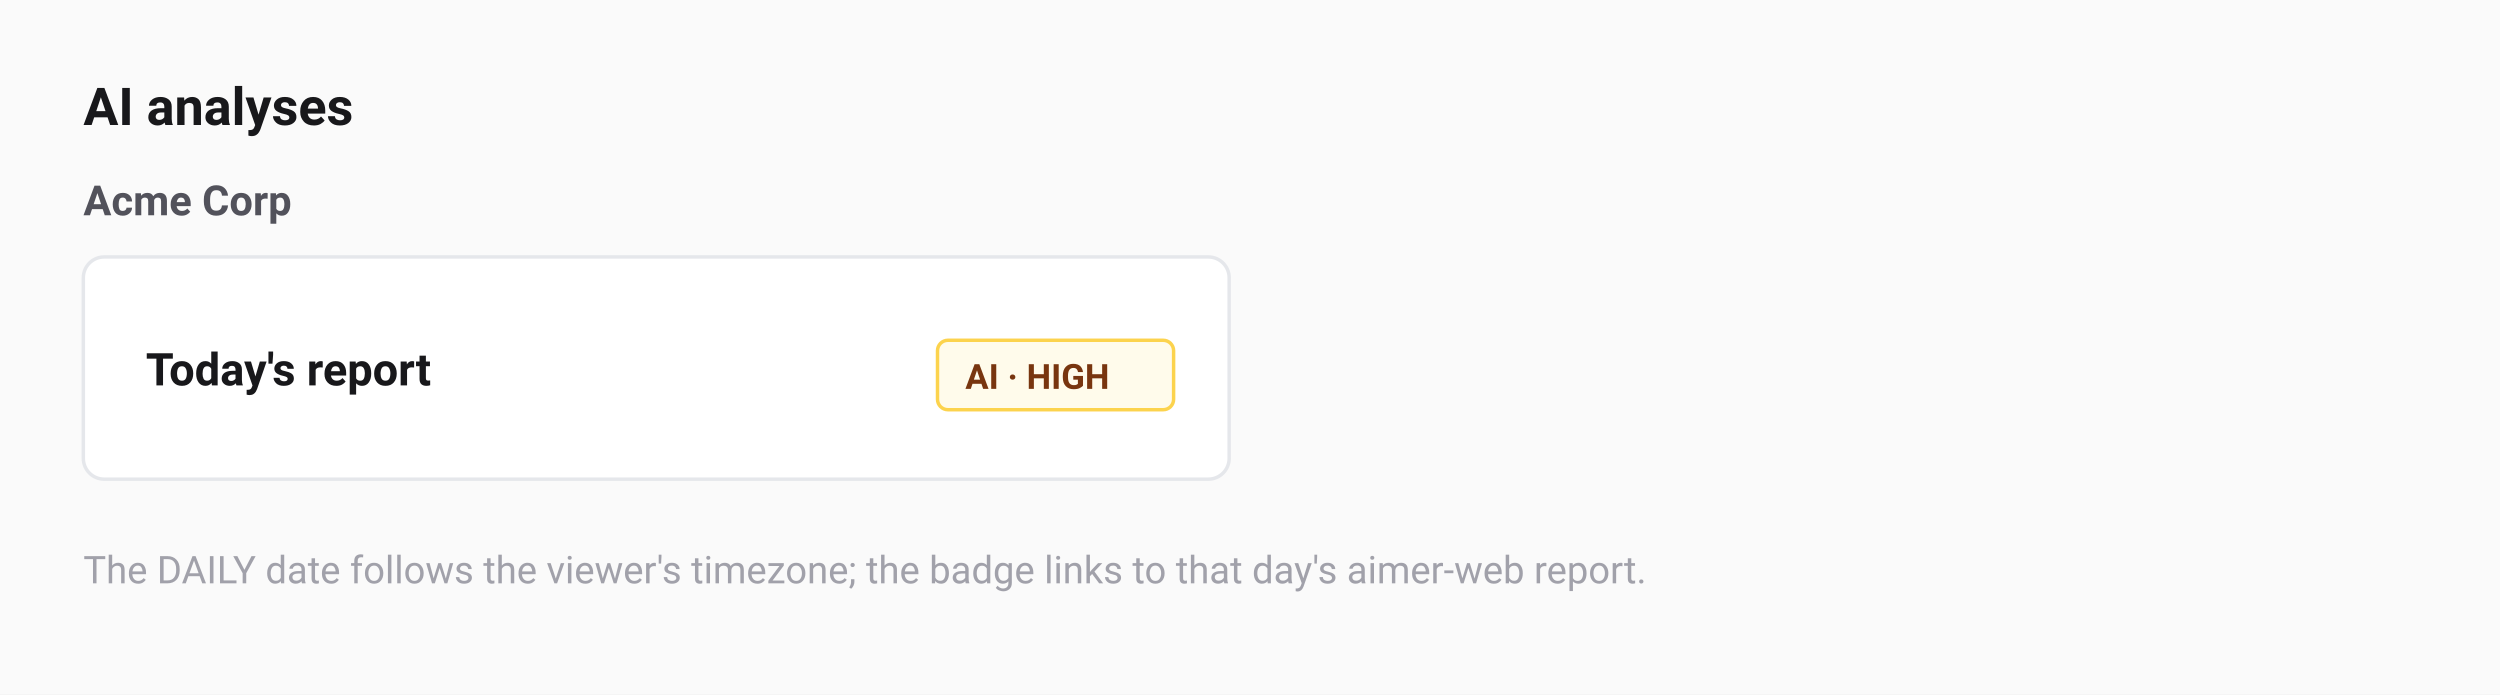
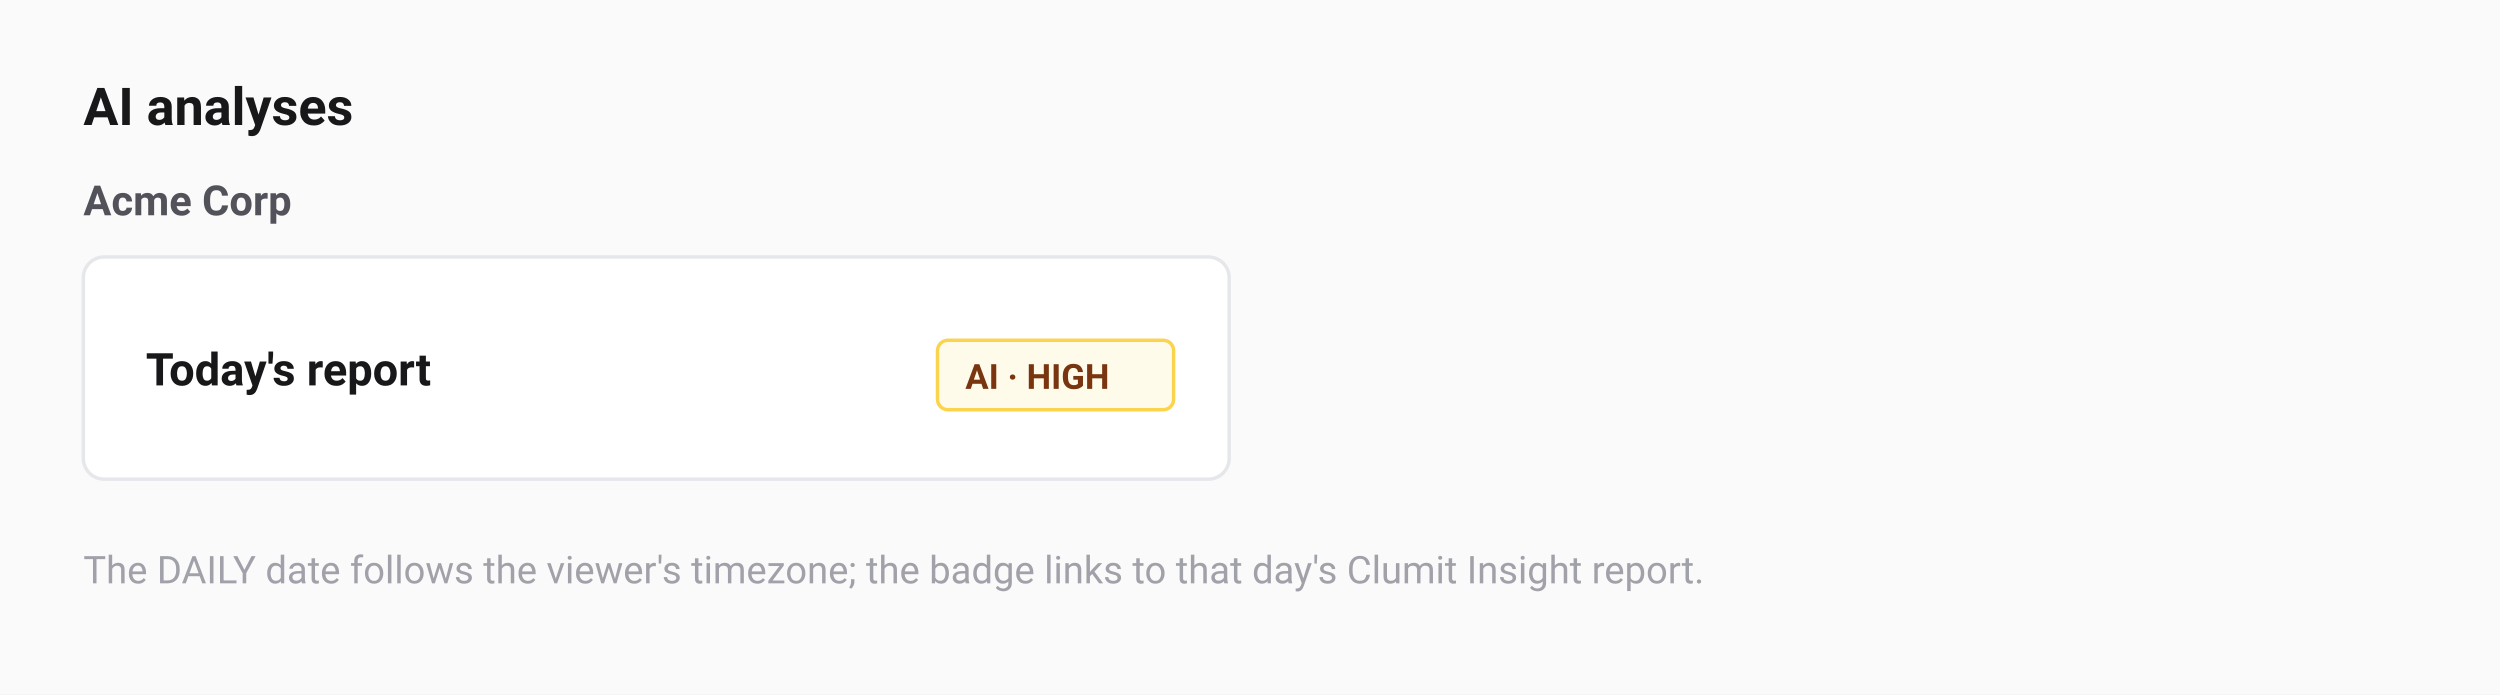
<svg xmlns="http://www.w3.org/2000/svg" viewBox="0 0 720 200" font-family="-apple-system, Segoe UI, Roboto, Helvetica, Arial, sans-serif" role="img" aria-labelledby="title desc">
  <style>
    .bg { fill: #fafafa; }
    .panel { fill: #ffffff; stroke: #e5e7eb; stroke-width: 1; }
    .text-section { font-size: 15px; fill: #18181b; font-weight: 700; }
    .text-customer { font-size: 12px; fill: #52525b; font-weight: 600; }
    .text-card-title { font-size: 13px; fill: #18181b; font-weight: 600; }
    .text-muted { font-size: 11px; fill: #a1a1aa; }
    .badge-high { fill: #fffbeb; stroke: #fcd34d; stroke-width: 1; }
    .badge-high-text { fill: #78350f; font-size: 10px; font-weight: 700; }
  </style>
  <rect class="bg" width="720" height="200" />
  <text x="24" y="36" class="text-section">AI analyses</text>
  <text x="24" y="62" class="text-customer">Acme Corp</text>
  <rect class="panel" x="24" y="74" width="330" height="64" rx="6" ry="6" />
  <text x="42" y="111" class="text-card-title">Today's report</text>
  <rect class="badge-high" x="270" y="98" width="68" height="20" rx="3" ry="3" />
  <text x="278" y="112" class="badge-high-text">AI · HIGH</text>
-   <text x="24" y="168" class="text-muted">The DAILY date follows the viewer's timezone; the badge links to that day's aimer-web report.</text>
+   <text x="24" y="168" class="text-muted">The DAILY date follows the viewer's timezone; the badge links to that day's Clumit Insight report.</text>
</svg>
